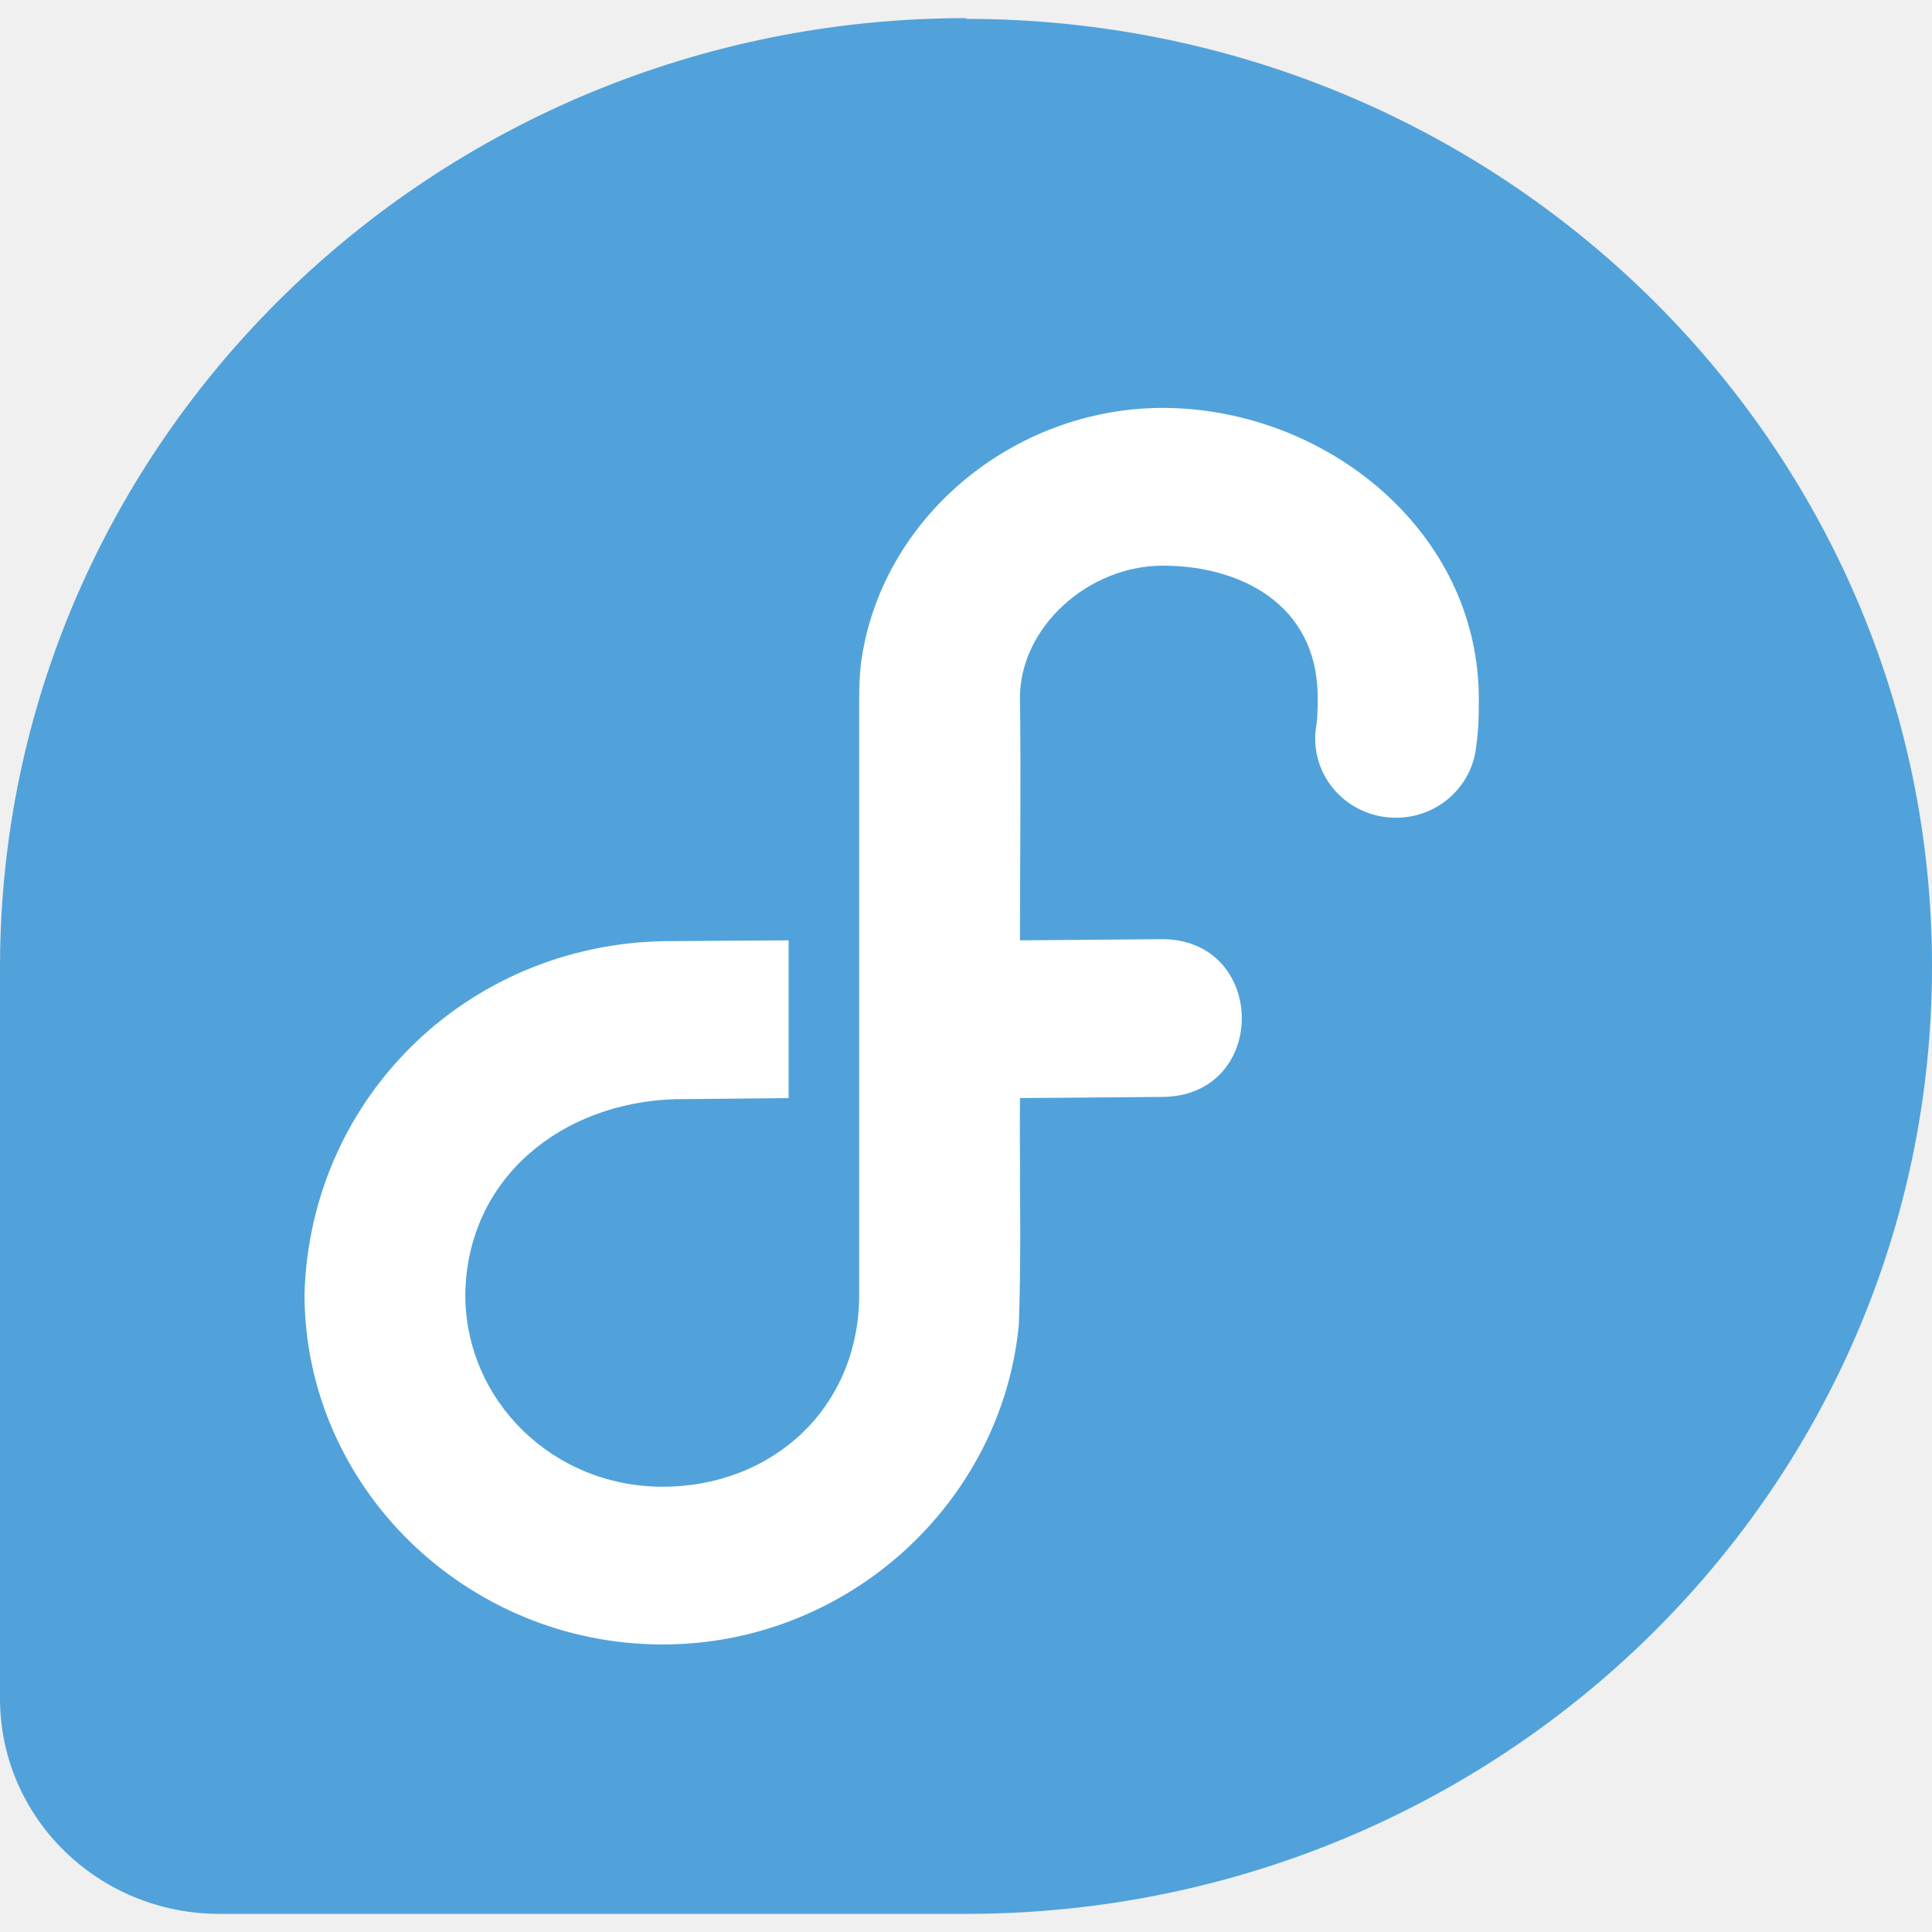
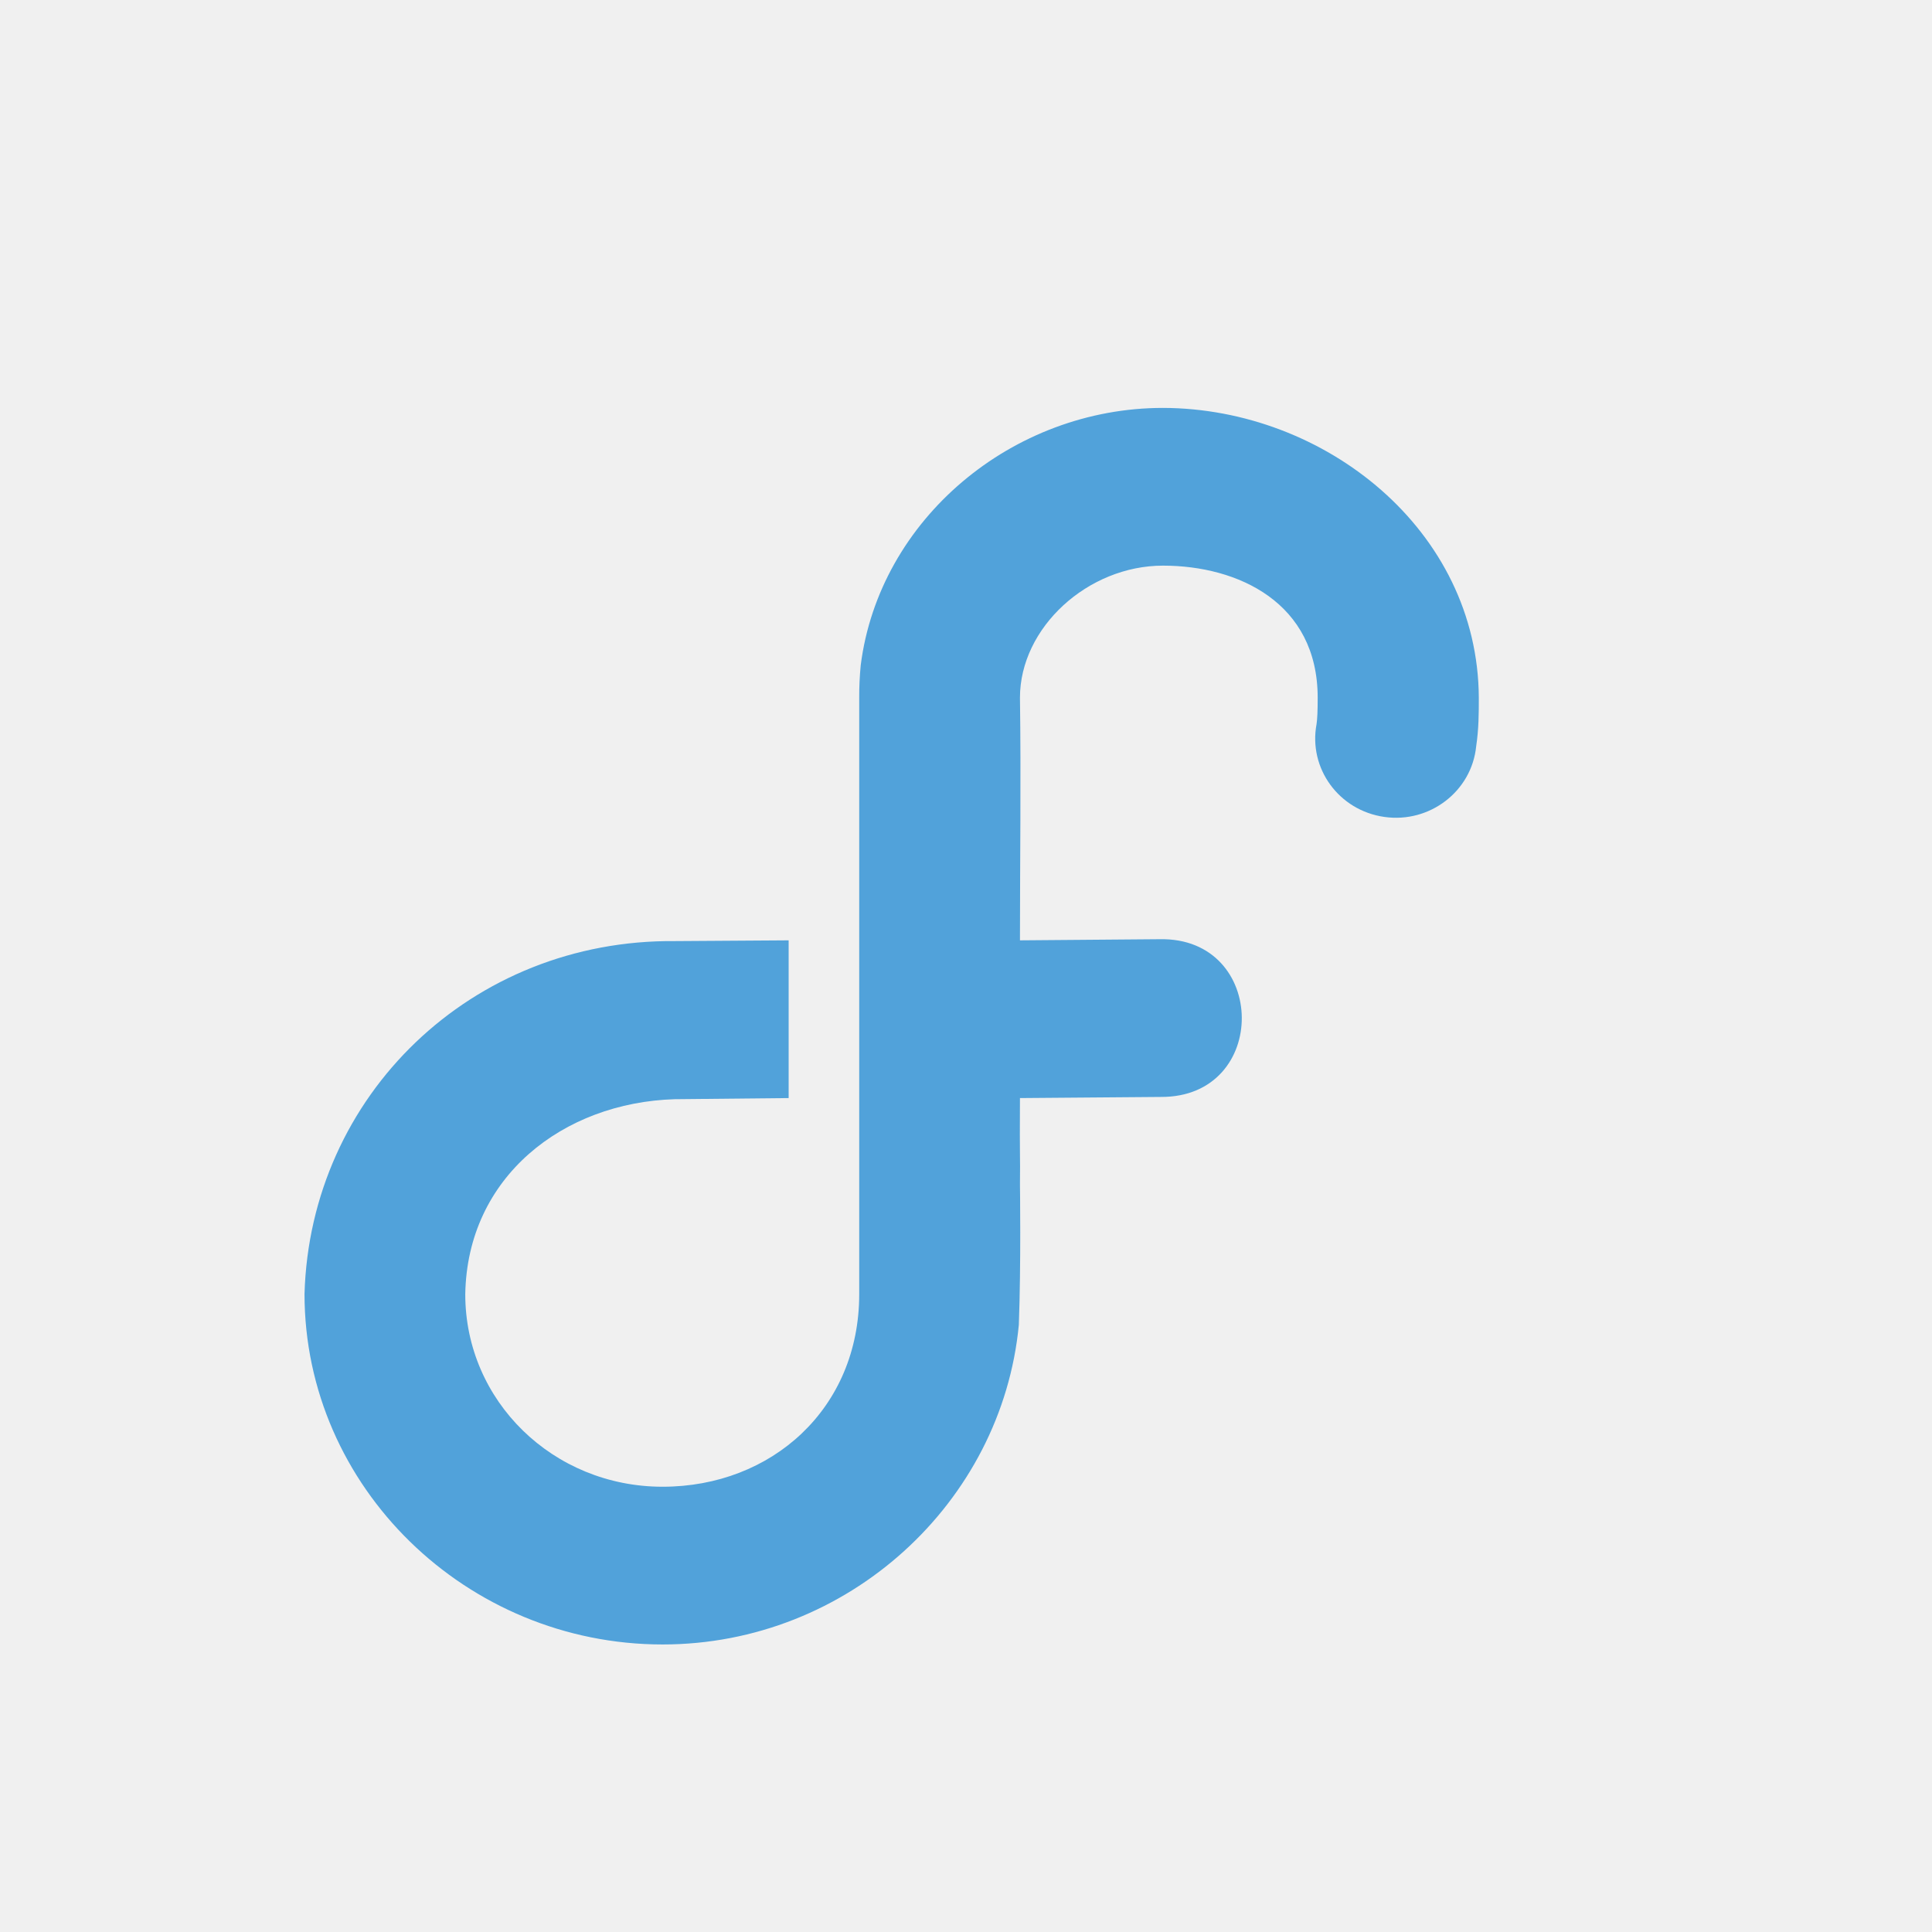
- <svg xmlns="http://www.w3.org/2000/svg" xml:space="preserve" viewBox="0 0 512 512">
-   <path d="M256.1 4.8C114.8 4.8.3 117.2 0 255.9v194.4c.1 31.5 26.1 56.9 58.2 56.9h197.9C397.6 507.1 512 394.8 512 256.1S397.4 5 255.9 5z" style="fill:#51a2da" />
-   <path d="M308.2 108.1c-39.9 0-75.2 29.5-80.1 68.2-.3 3.2-.4 5.6-.4 8.5V343c0 30.3-23.2 51-52.1 51-29 0-52.3-22.7-52.3-51 .5-31.1 25.9-50.8 55.5-51.7h.2l30-.3v-41.8l-30.1.2c-53.9-.5-96.7 40.9-98.2 93.5 0 51.2 42.9 92.9 94.9 92.9 49.1 0 89.9-37.6 94.4-84.7.6-16 .3-37.2.3-37.2.1-8.7-.1-5.6 0-22.9l37.3-.3c28.9.2 28.5-42.4-.3-41.8l-37 .3c0-21.5.3-42.8 0-64.3 0-18.6 18-35 37.9-35s41 9.8 41 35c0 3.6-.1 5.7-.3 7-2.2 11.7 5.9 22.9 18 24.6 12 1.7 23.1-6.8 24.3-18.7.7-4.7.7-8.8.7-12.9-.2-44.4-40.8-76.7-83.7-76.8" style="fill:#fff" />
+ <svg xmlns="http://www.w3.org/2000/svg" viewBox="0 0 512 512">
+   <path d="M308.2 108.1c-39.9 0-75.2 29.5-80.1 68.2-.3 3.2-.4 5.6-.4 8.5V343c0 30.3-23.2 51-52.1 51-29 0-52.3-22.7-52.3-51 .5-31.1 25.9-50.8 55.5-51.7h.2l30-.3v-41.8l-30.1.2c-53.9-.5-96.7 40.9-98.2 93.5 0 51.2 42.9 92.9 94.9 92.9 49.1 0 89.9-37.6 94.4-84.7.6-16 .3-37.2.3-37.2.1-8.7-.1-5.6 0-22.9l37.3-.3c28.9.2 28.5-42.4-.3-41.8l-37 .3c0-21.5.3-42.8 0-64.3 0-18.6 18-35 37.9-35s41 9.8 41 35c0 3.6-.1 5.7-.3 7-2.2 11.7 5.9 22.9 18 24.6 12 1.7 23.1-6.8 24.3-18.7.7-4.7.7-8.8.7-12.9-.2-44.4-40.8-76.7-83.7-76.8" fill="#51a2da" />
</svg>
